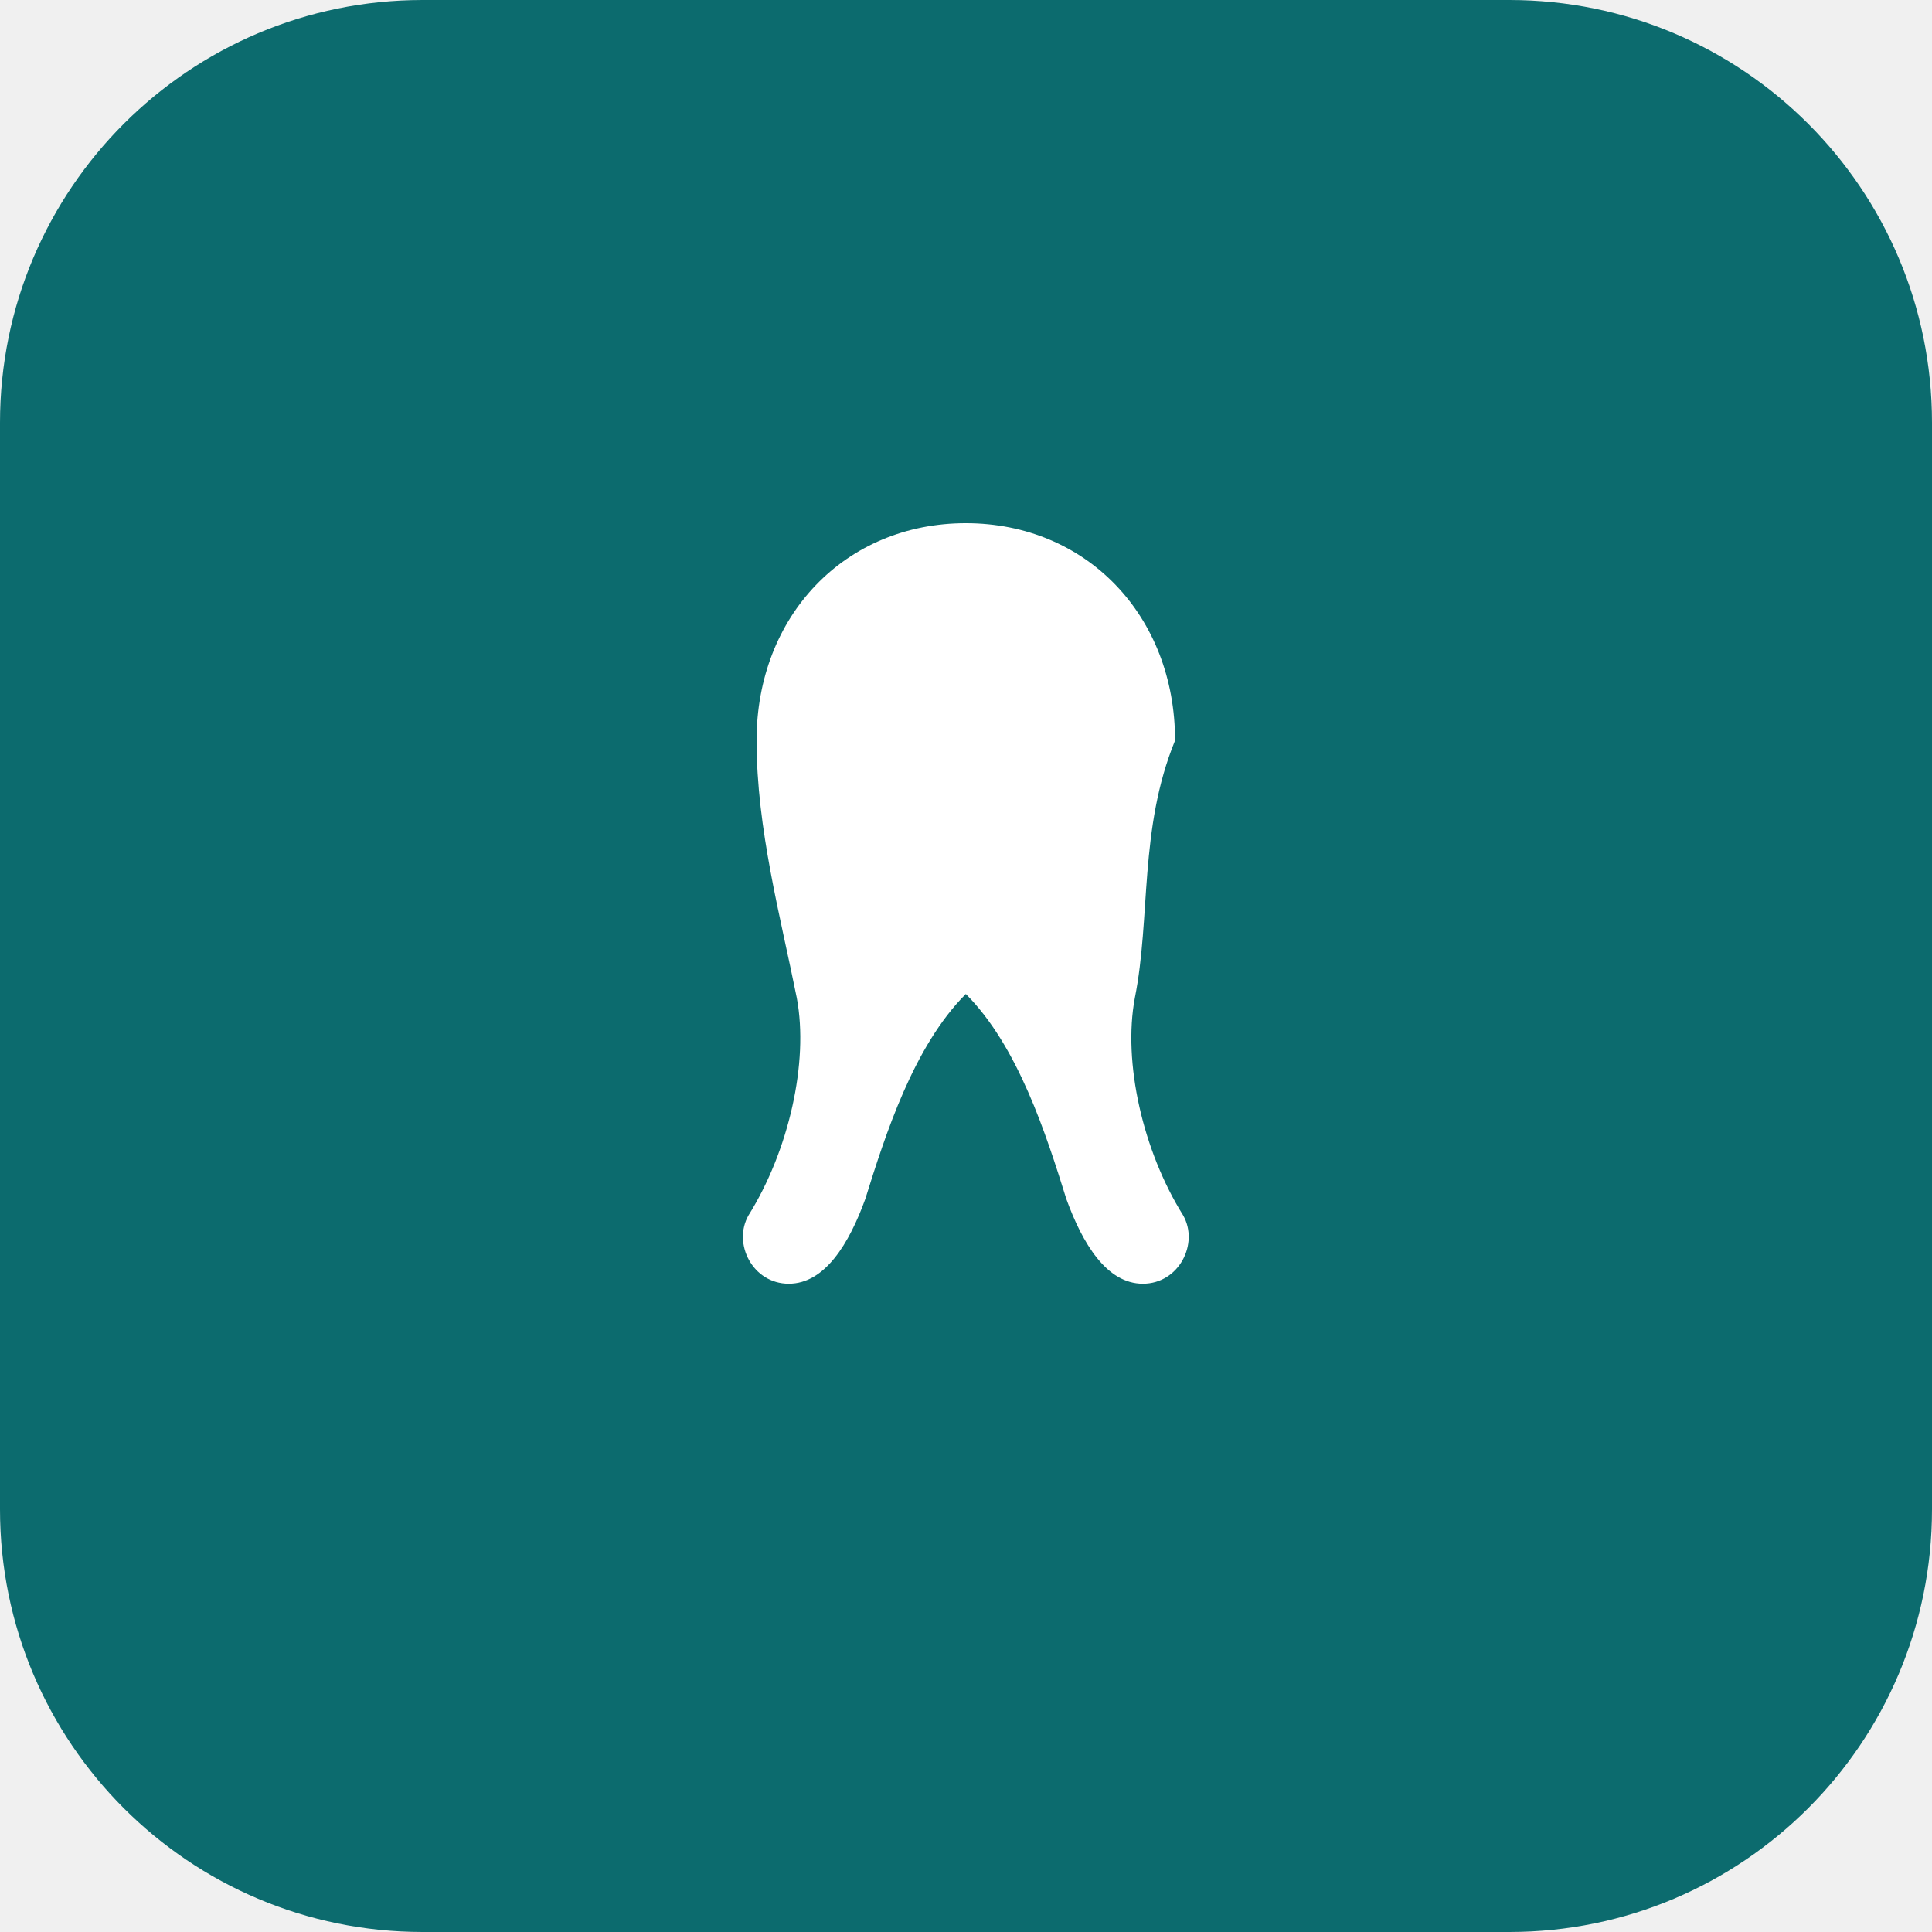
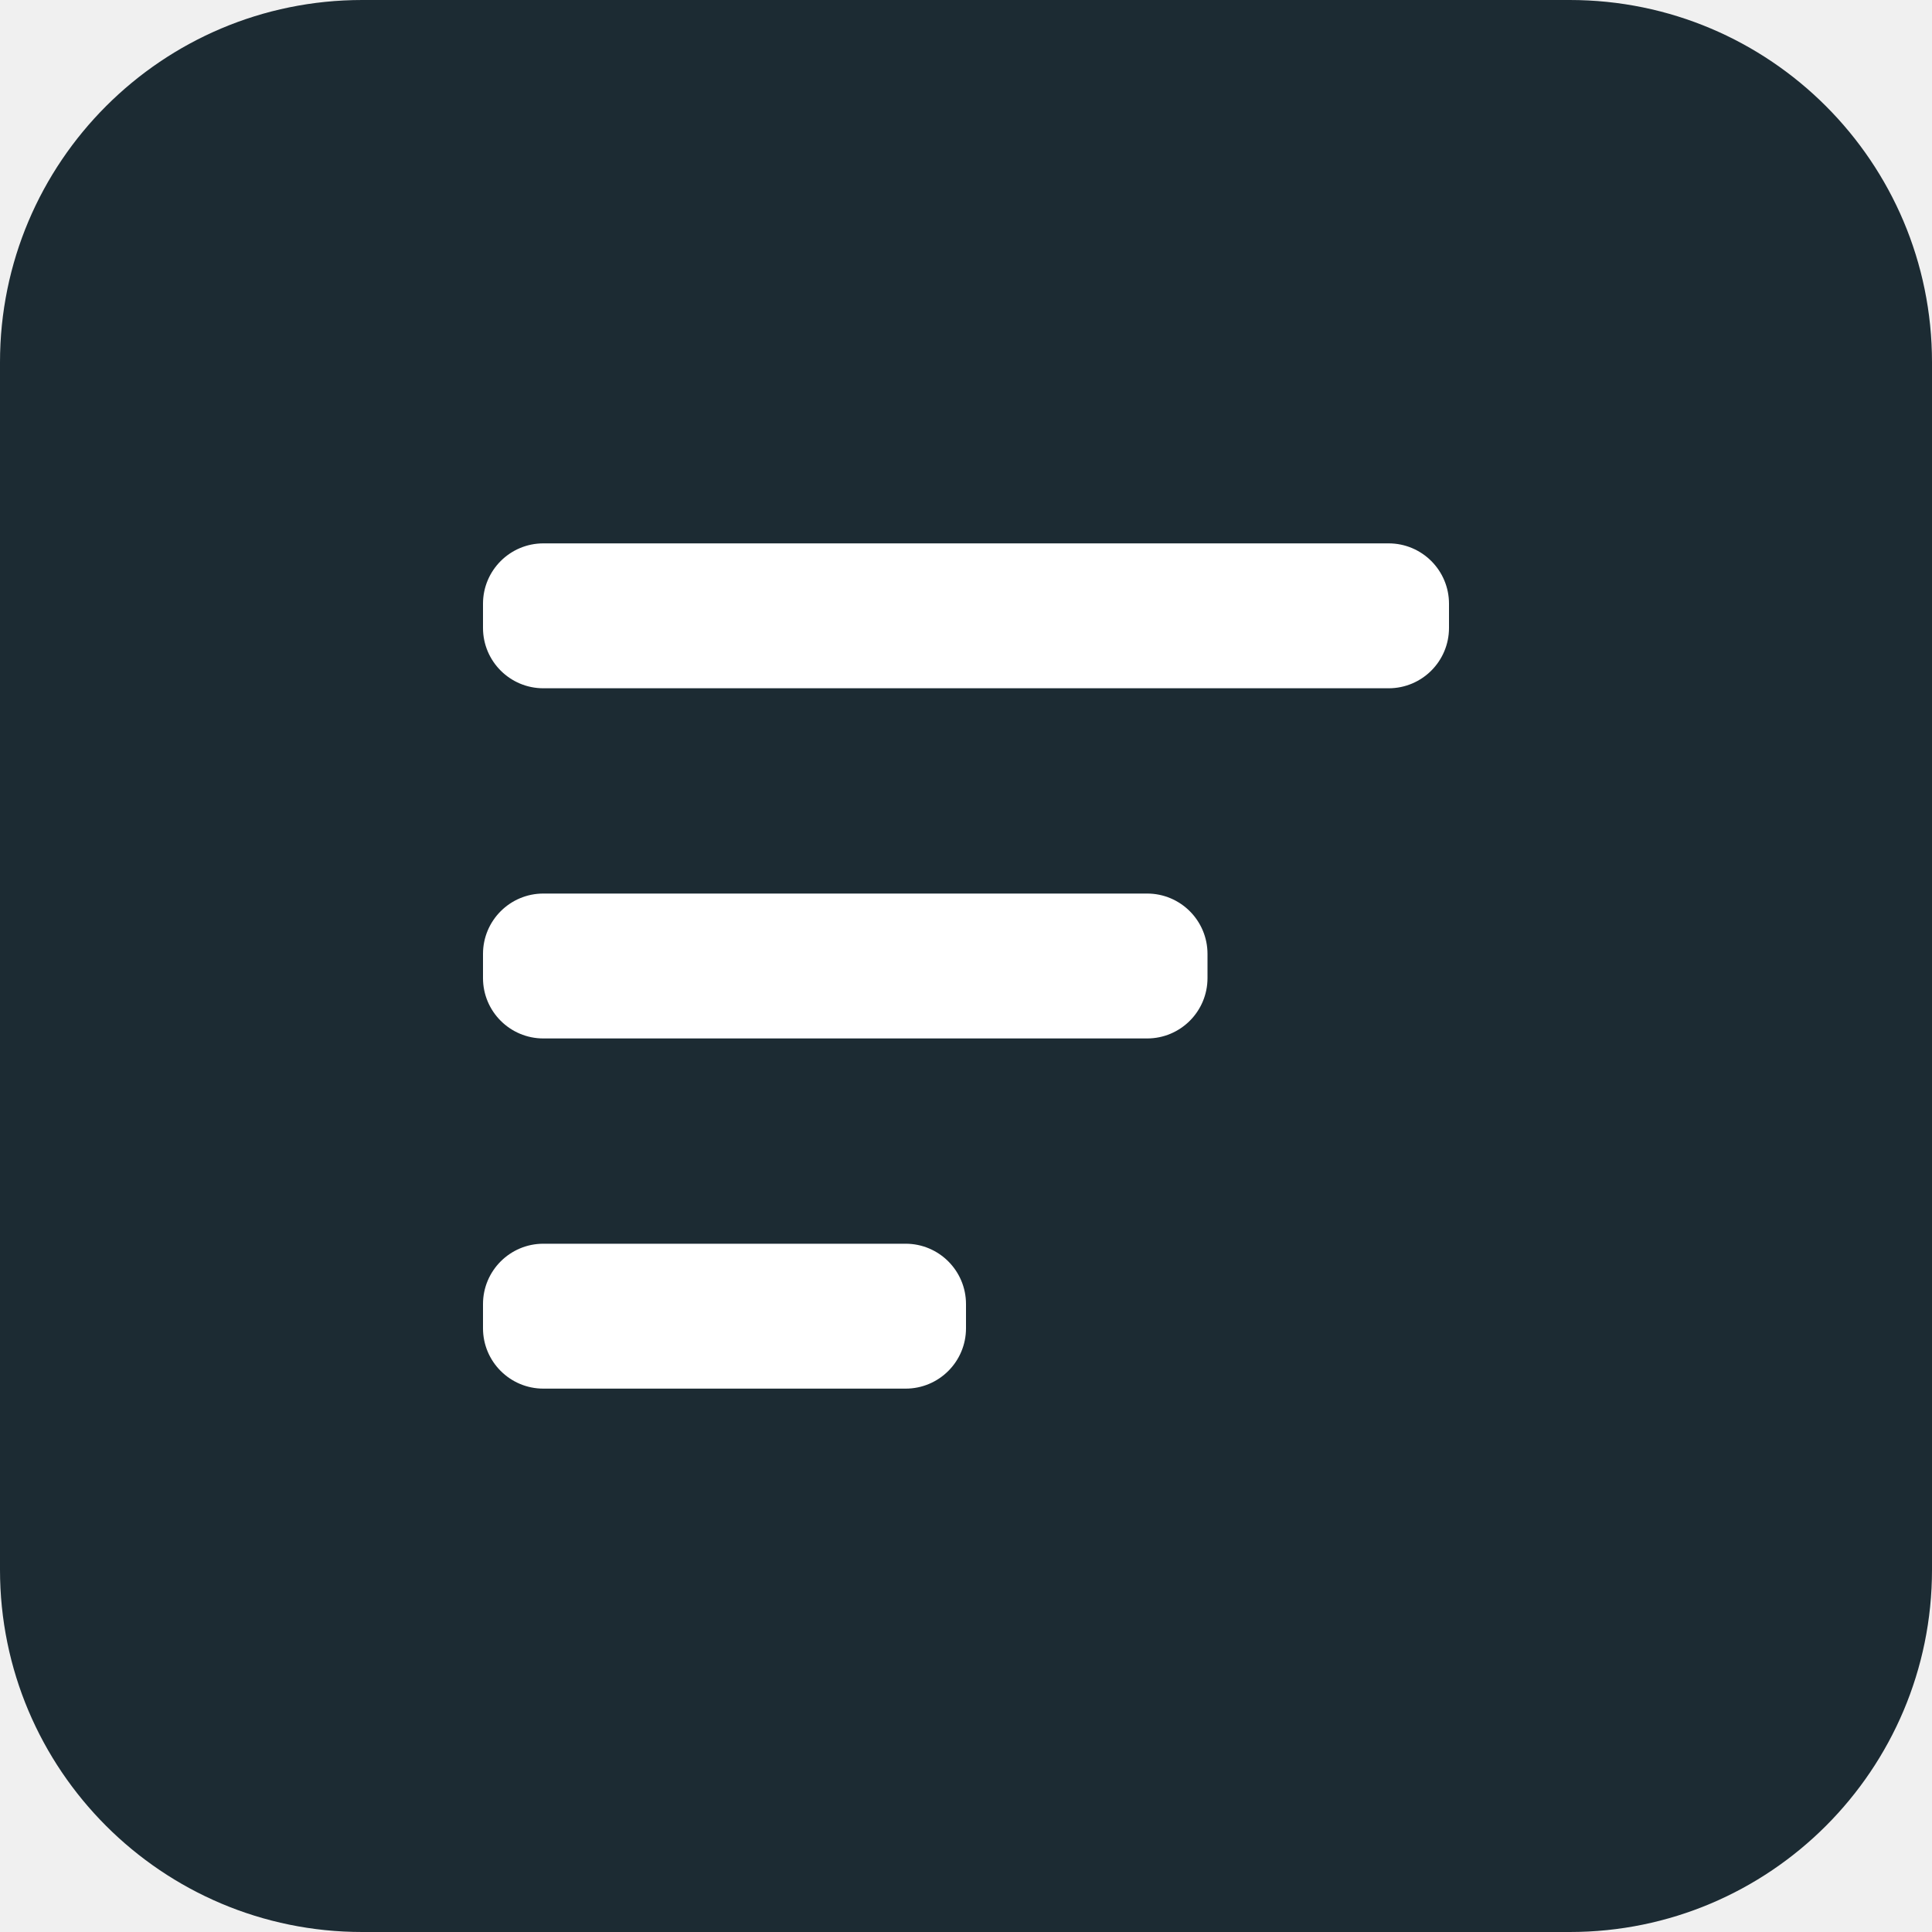
- <svg xmlns="http://www.w3.org/2000/svg" viewBox="0 0 64 64" role="img" aria-label="Ícone do consultório">
-   <rect width="64" height="64" rx="14" fill="#0c6b6e" />
-   <path fill="#ffffff" transform="translate(8 8) scale(1.333)" d="M18 7c-3 0-5.2 2.3-5.2 5.4 0 2.2.6 4.4 1 6.4.3 1.6-.2 3.8-1.2 5.4-.4.7.1 1.7 1 1.7.9 0 1.5-1 1.9-2.1.5-1.6 1.2-3.8 2.5-5.1 1.3 1.3 2 3.5 2.5 5.1.4 1.1 1 2.1 1.9 2.1.9 0 1.4-1 1-1.7-1-1.6-1.5-3.8-1.2-5.4.4-2 .1-4.2 1-6.4C23.2 9.3 21 7 18 7z" />
+ <svg xmlns="http://www.w3.org/2000/svg" viewBox="0 0 32 32">
+   <rect width="32" height="32" rx="6" fill="#1c2b33" />
+   <rect x="8" y="9" width="16" height="2.4" rx="1" fill="#fff" />
+   <rect x="8" y="14.8" width="12" height="2.4" rx="1" fill="#fff" />
+   <rect x="8" y="20.6" width="8" height="2.4" rx="1" fill="#fff" />
</svg>
